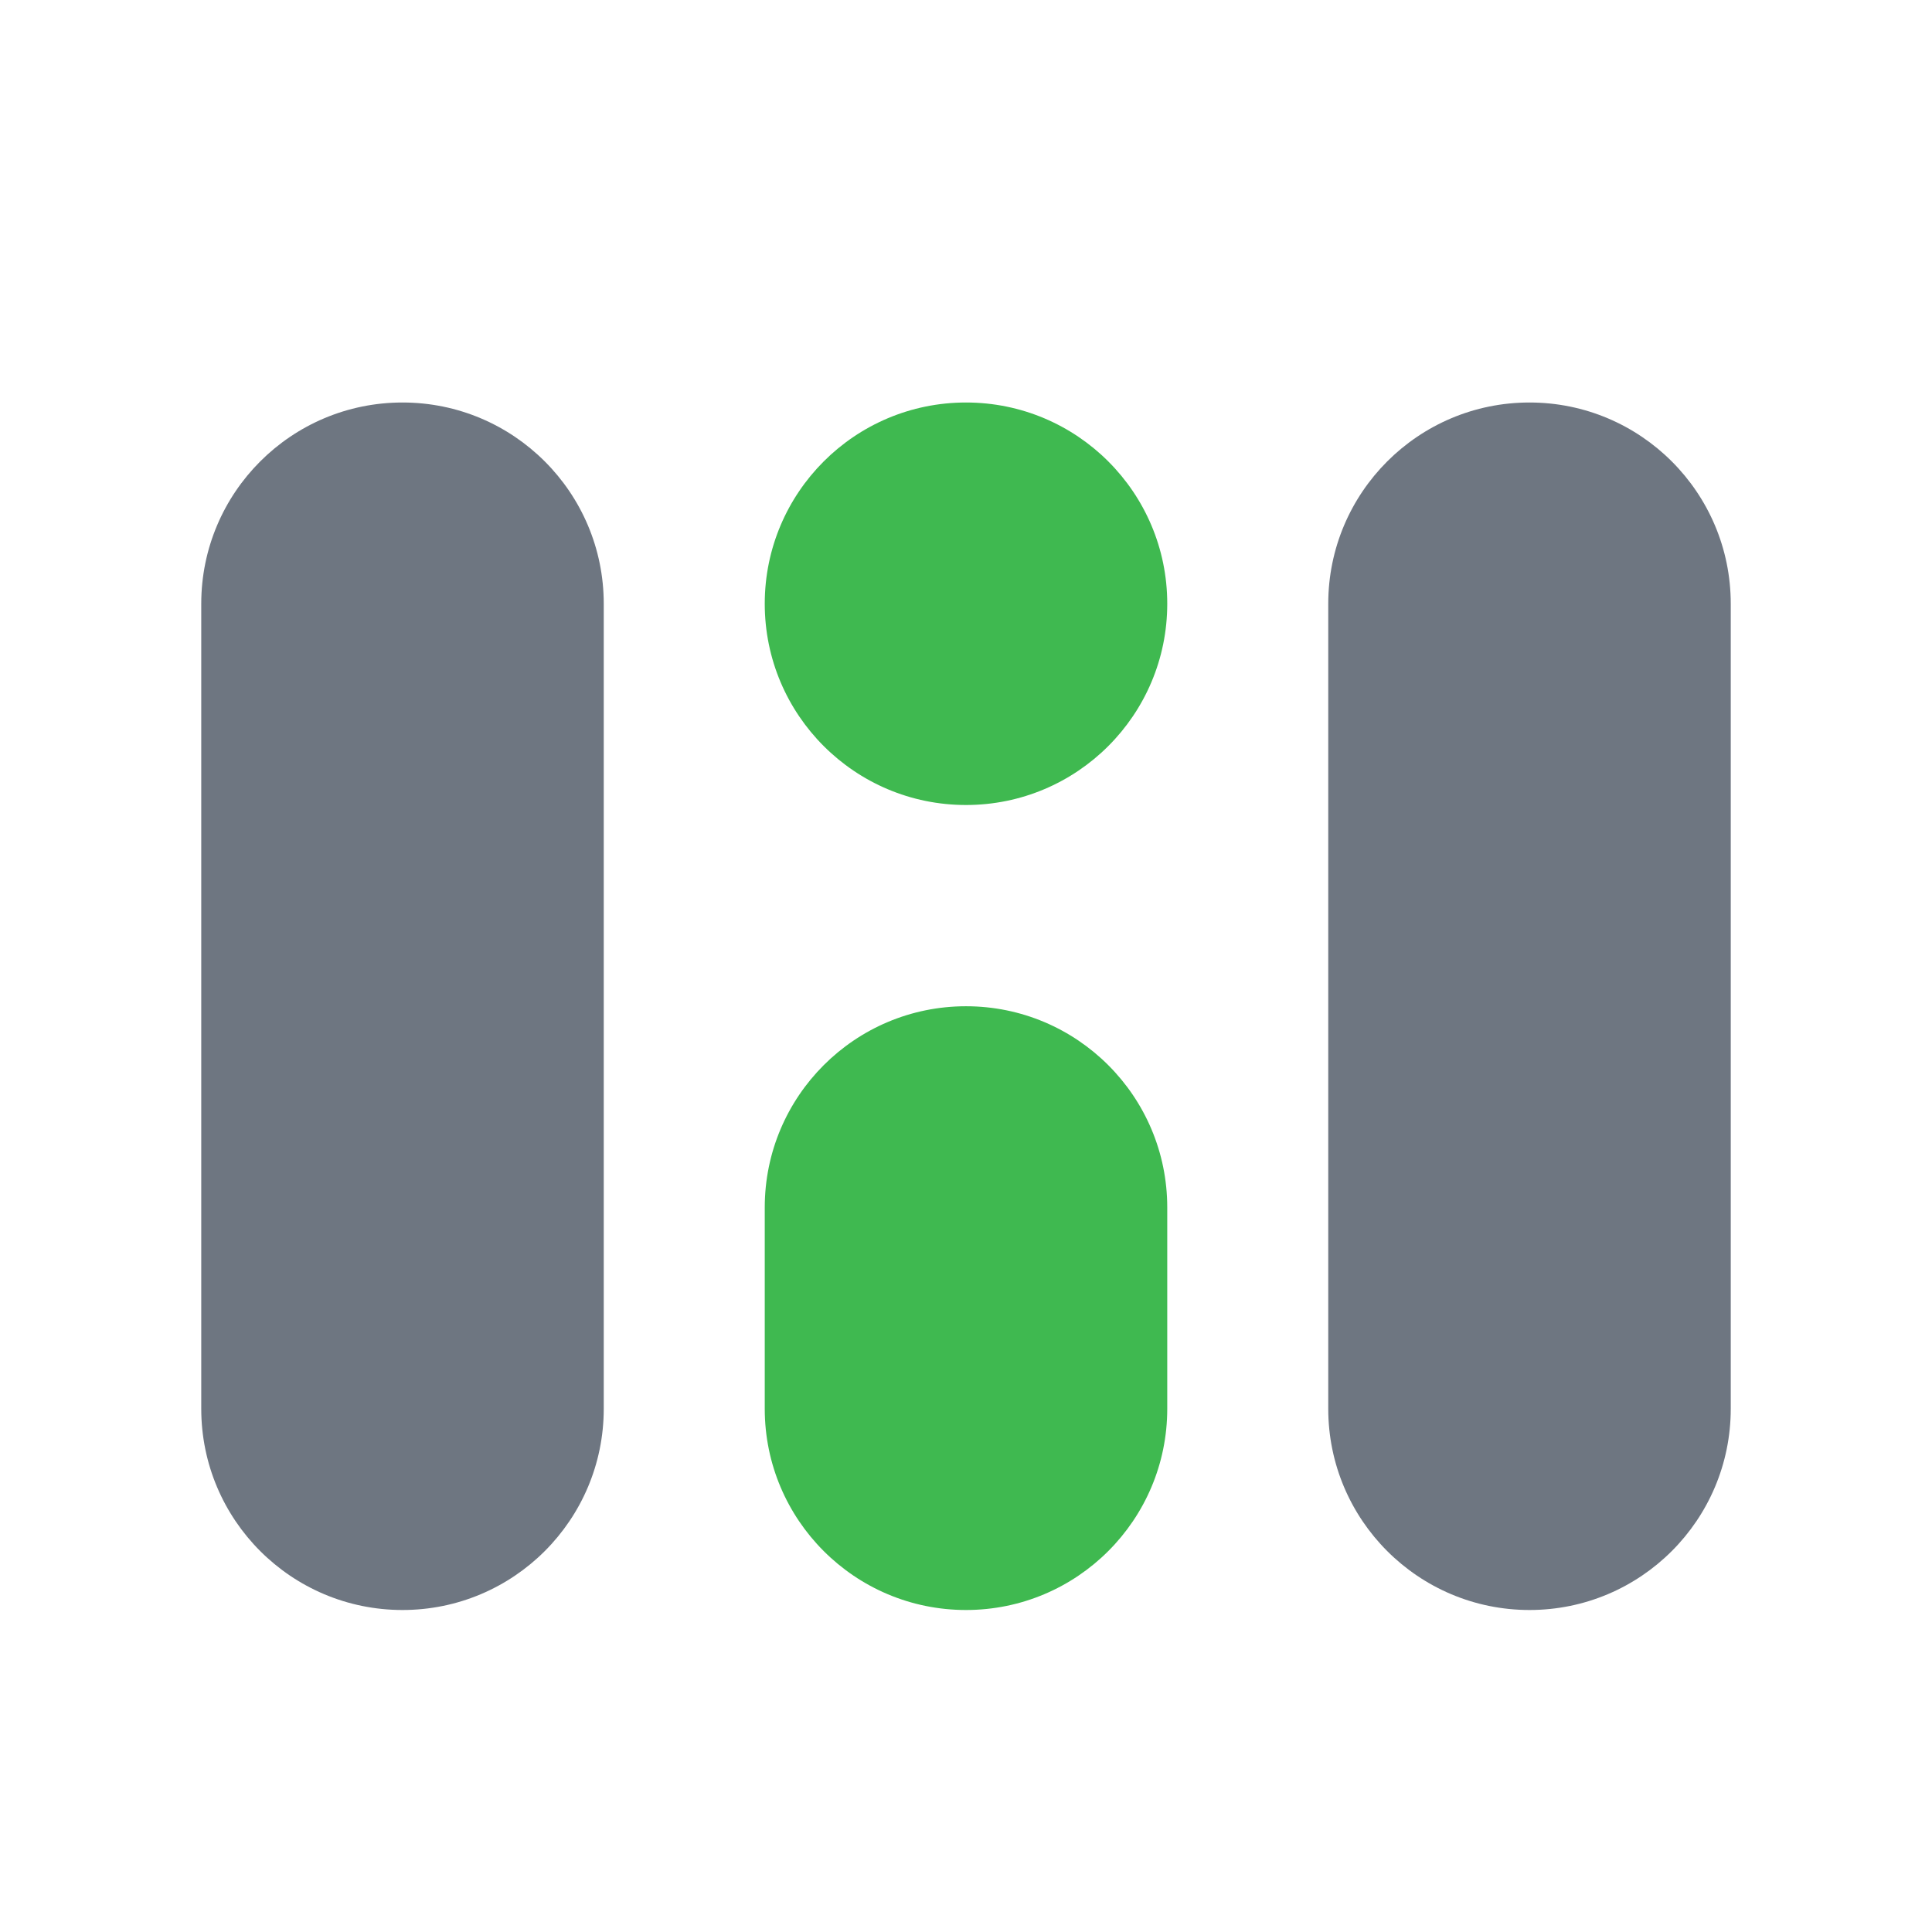
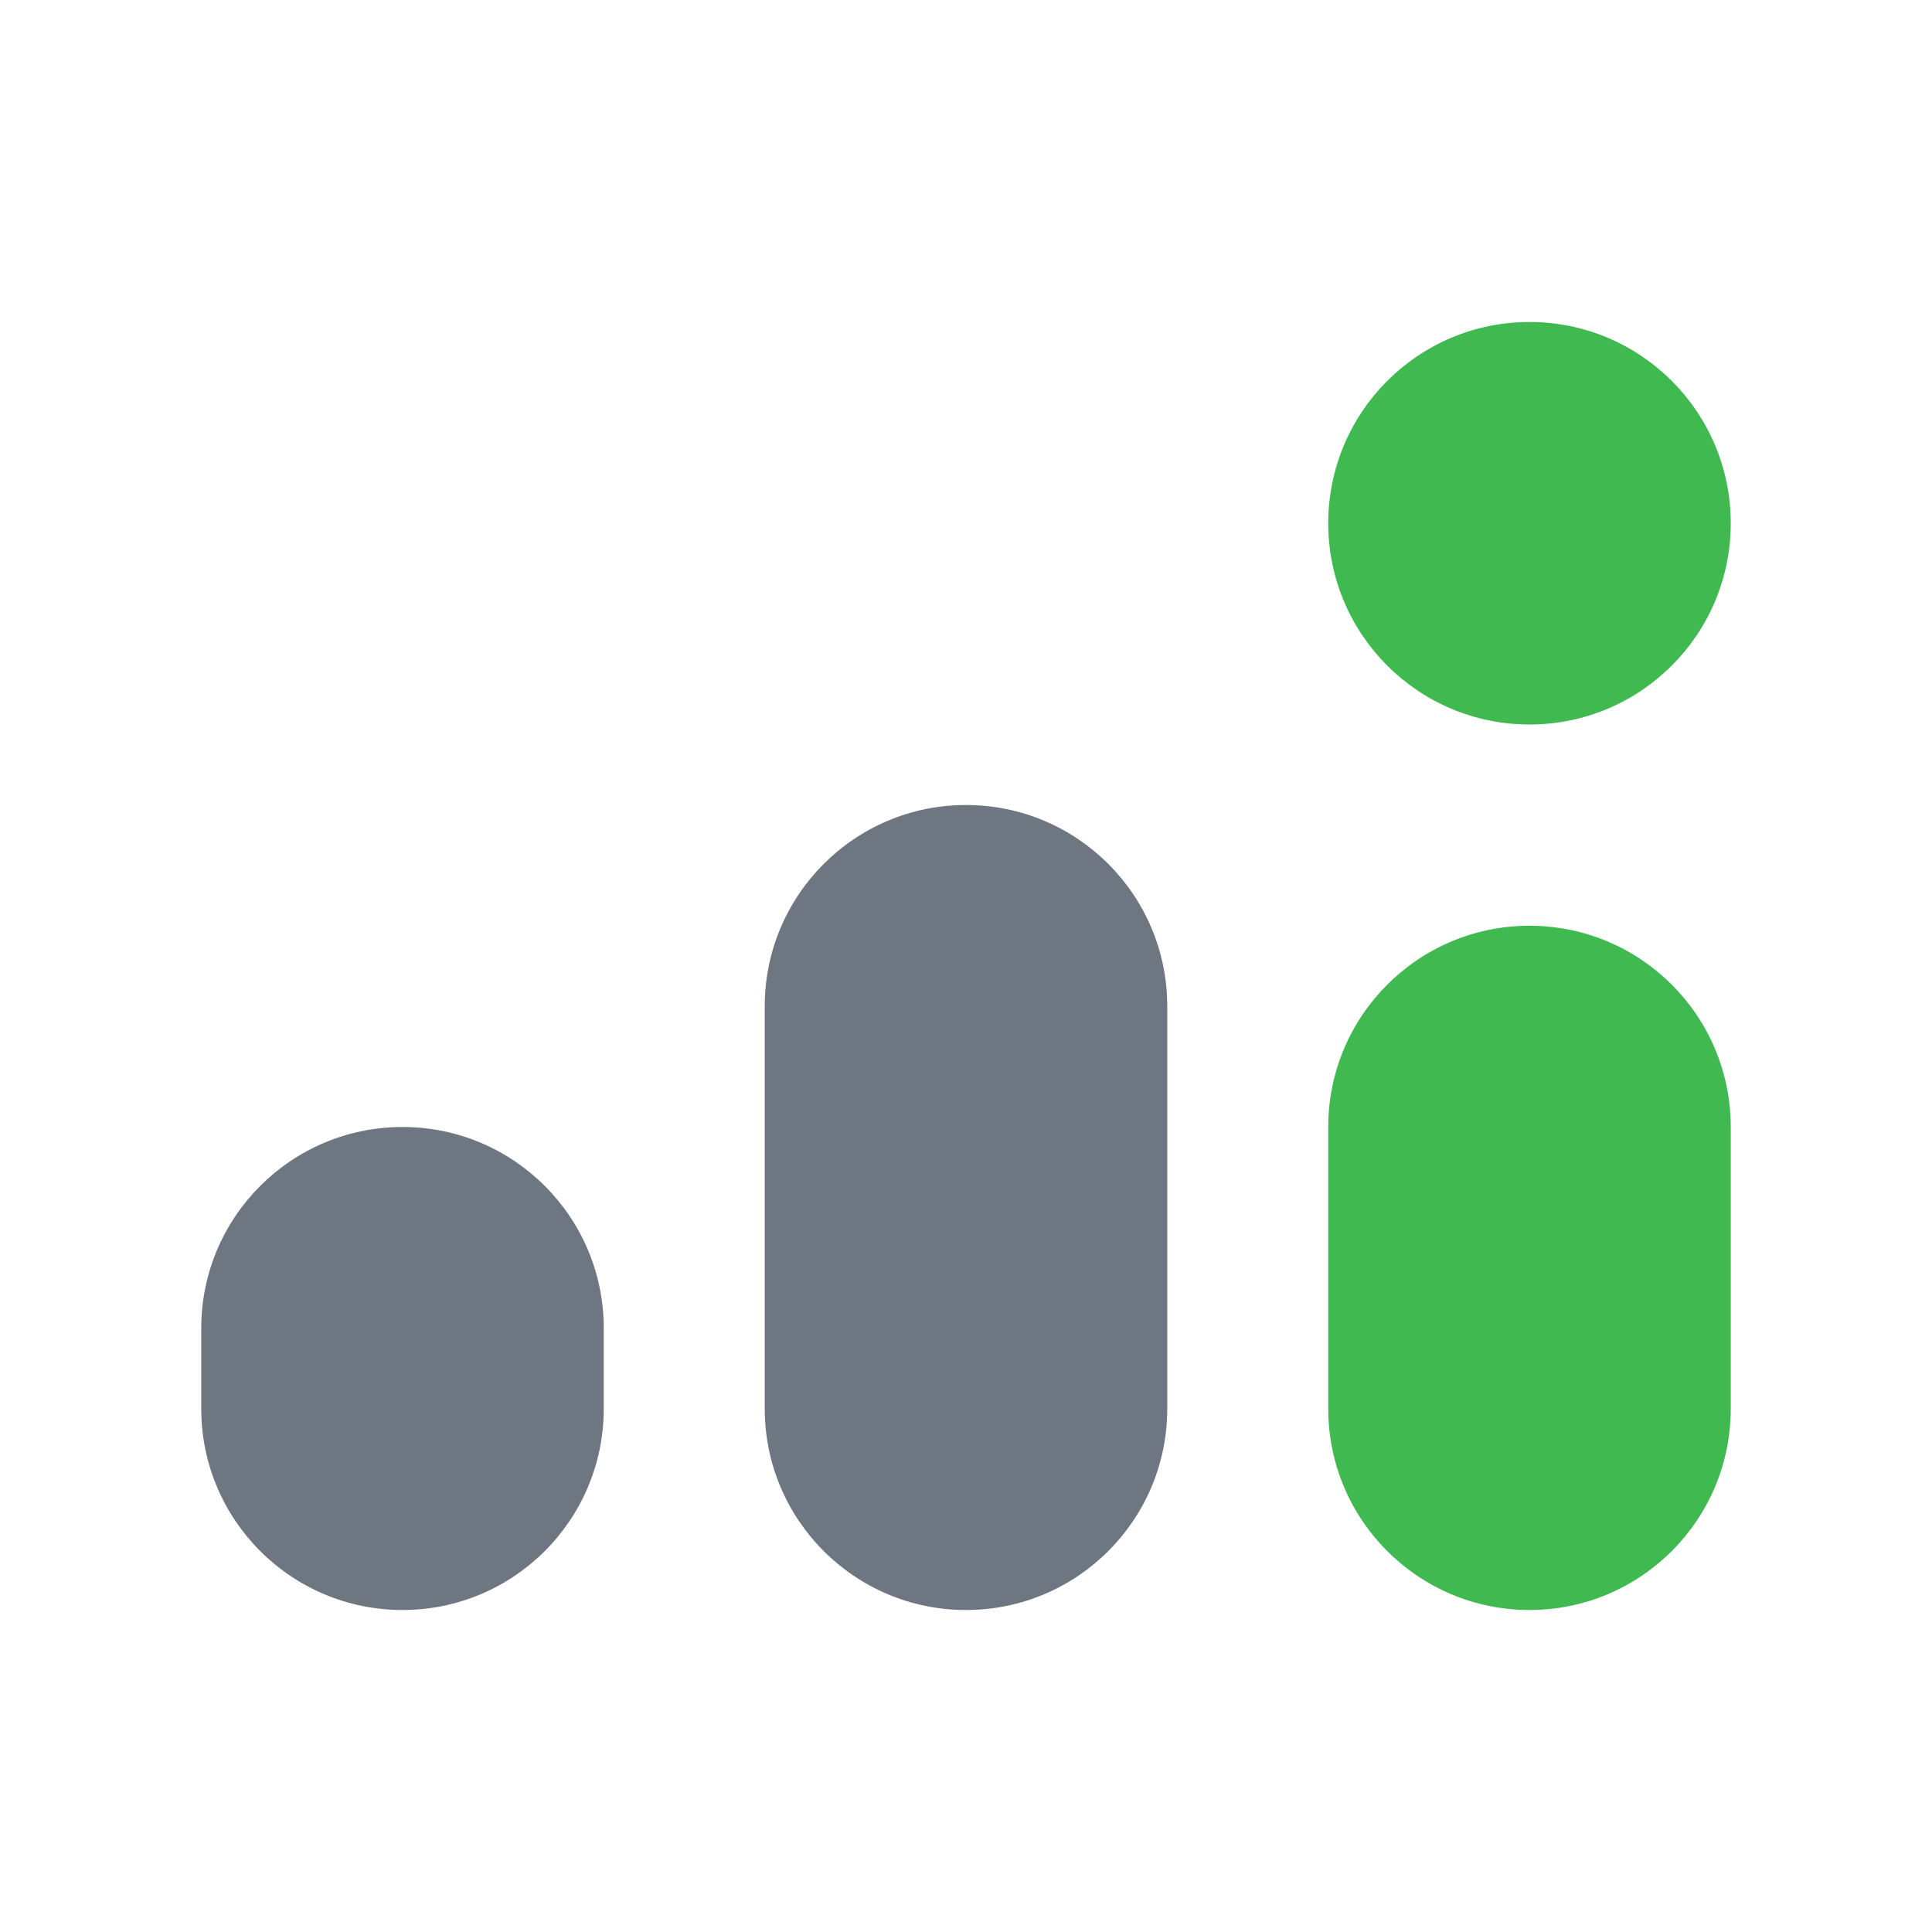
<svg xmlns="http://www.w3.org/2000/svg" viewBox="0 0 24 24">
  <style>.s{fill:#6e7681}@media (prefers-color-scheme:dark){.s{fill:#8b949e}}</style>
-   <rect class="s" x="2.5" y="5" width="5" height="15" rx="2.5" />
-   <rect x="9.5" y="12.5" width="5" height="7.5" rx="2.5" fill="#3fb950" />
-   <circle cx="12" cy="7.5" r="2.5" fill="#3fb950" />
-   <rect class="s" x="16.5" y="5" width="5" height="15" rx="2.5" />
+   <rect class="s" x="2.5" y="14" width="5" height="6" rx="2.5" />
+   <rect class="s" x="9.5" y="10" width="5" height="10" rx="2.5" />
+   <rect x="16.5" y="11.5" width="5" height="8.5" rx="2.5" fill="#3fb950" />
+   <circle cx="19" cy="6.5" r="2.5" fill="#3fb950" />
</svg>
